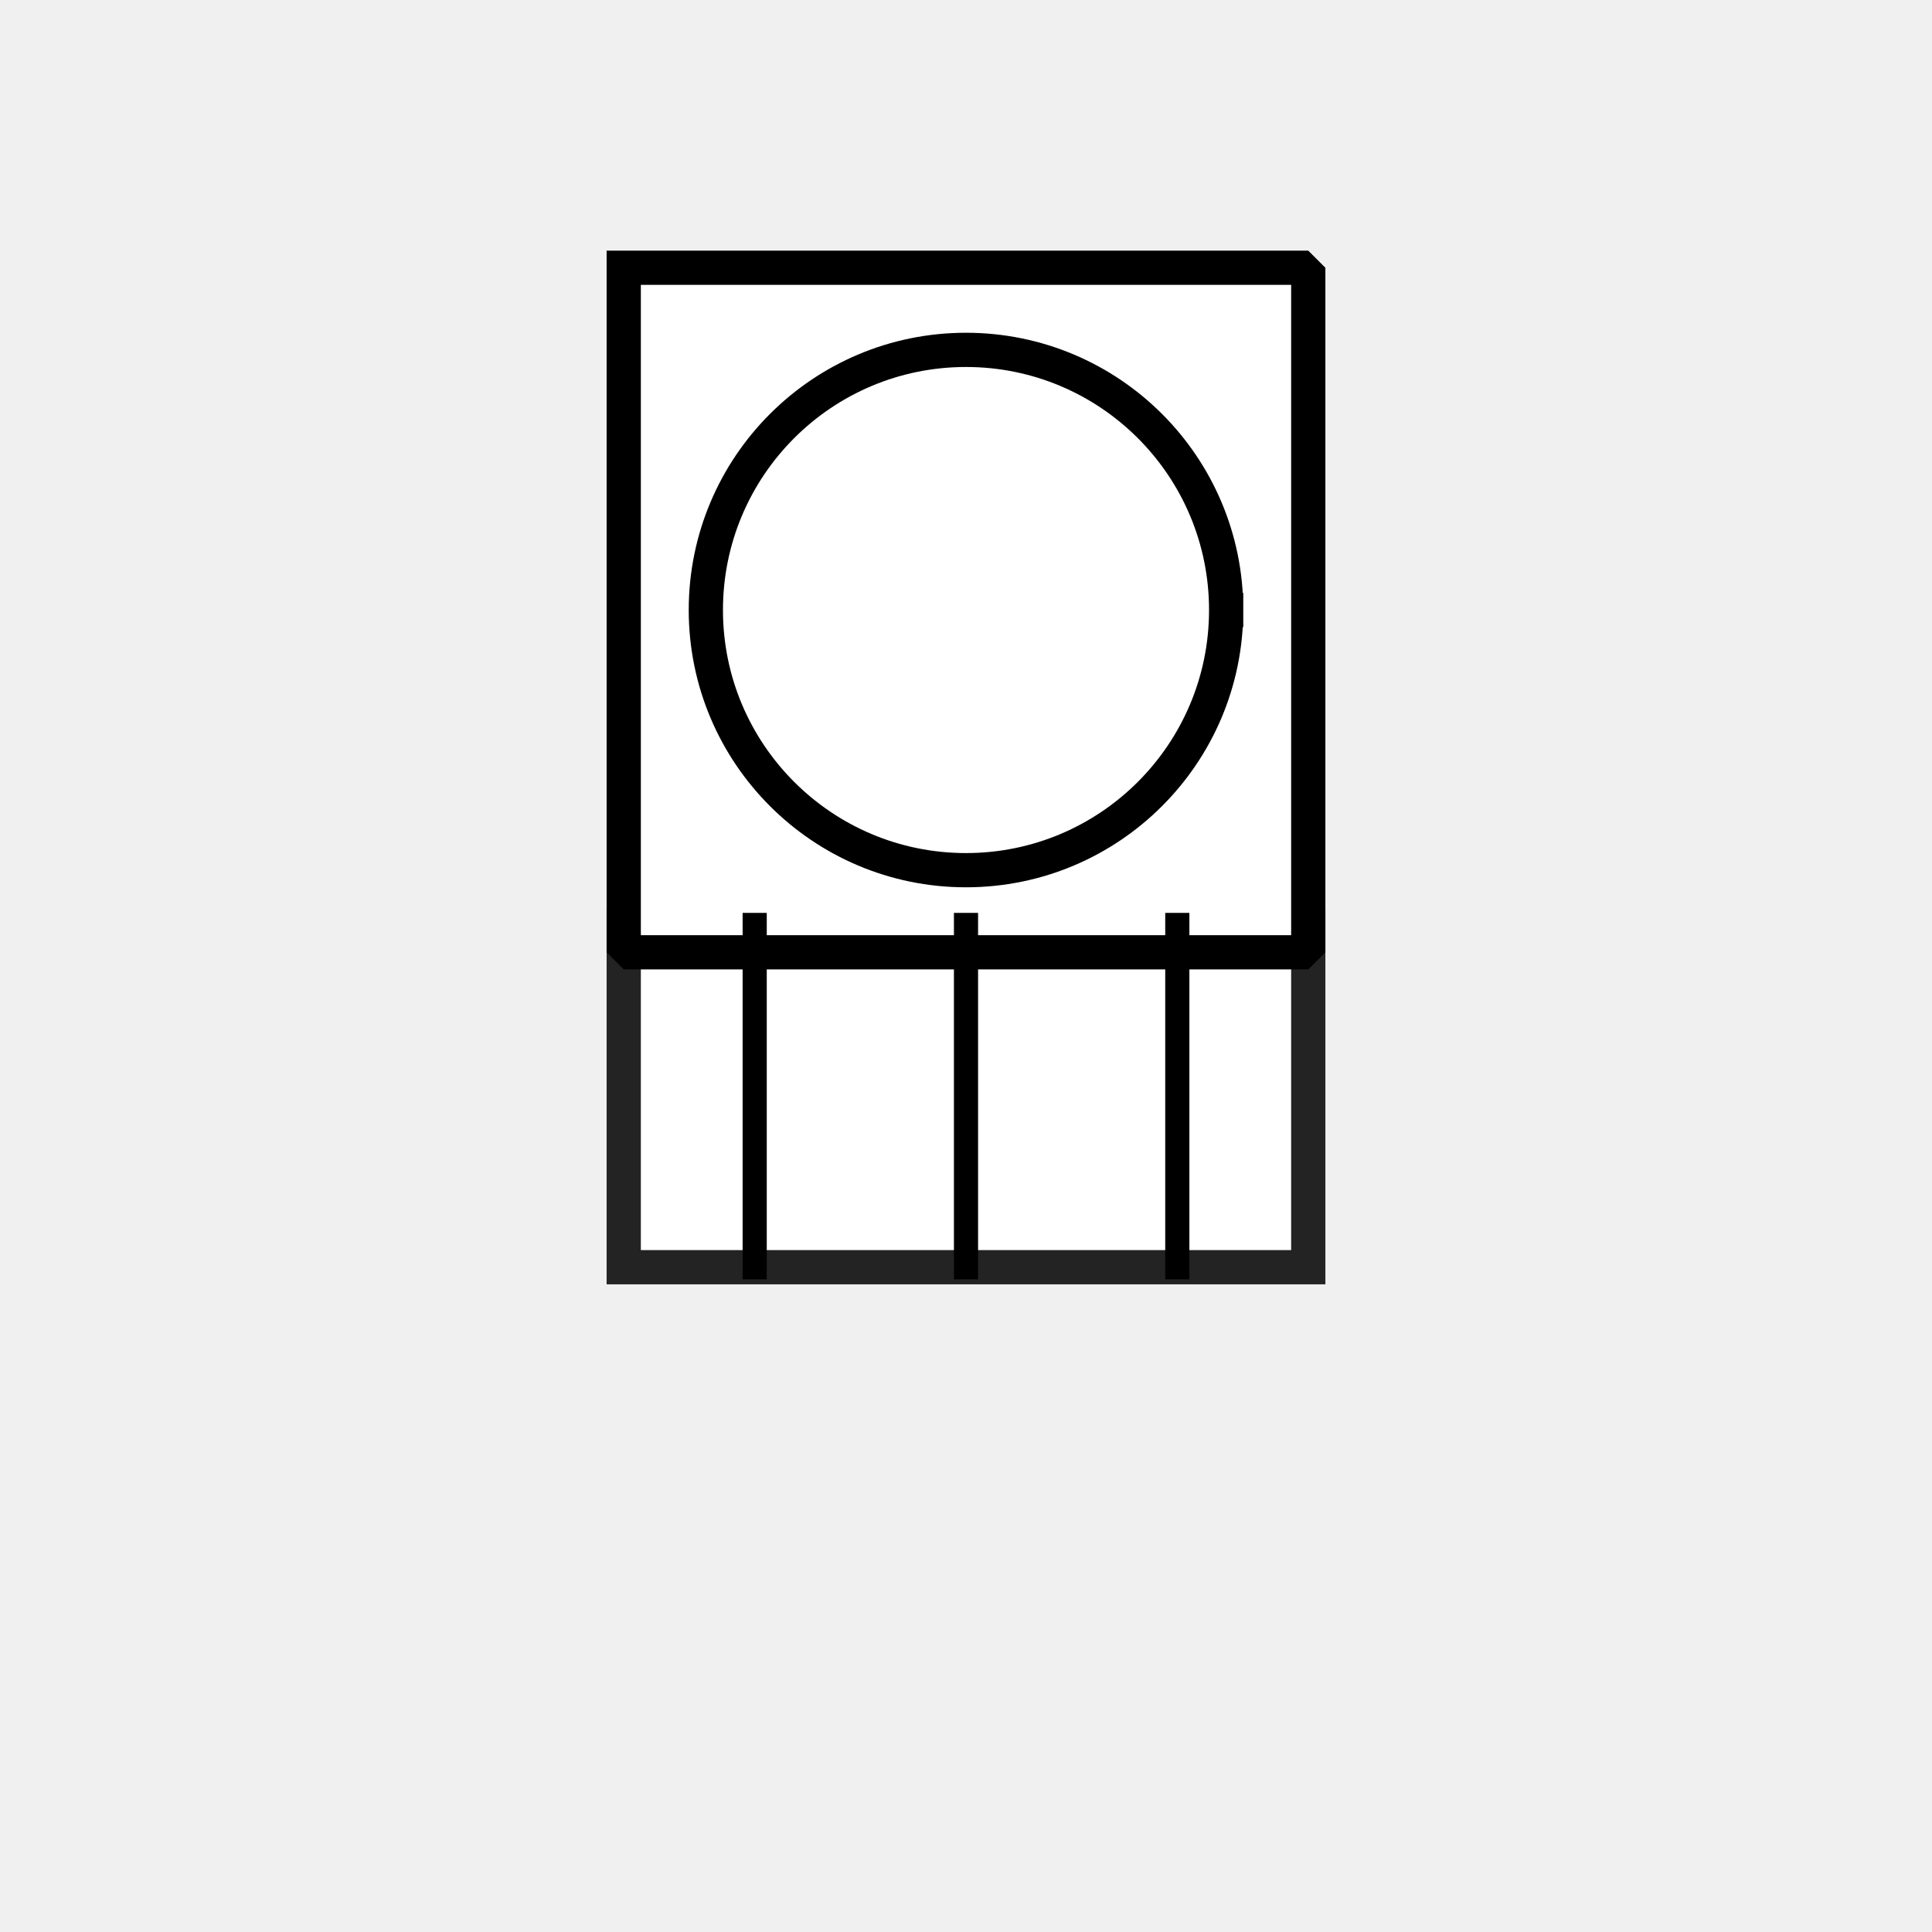
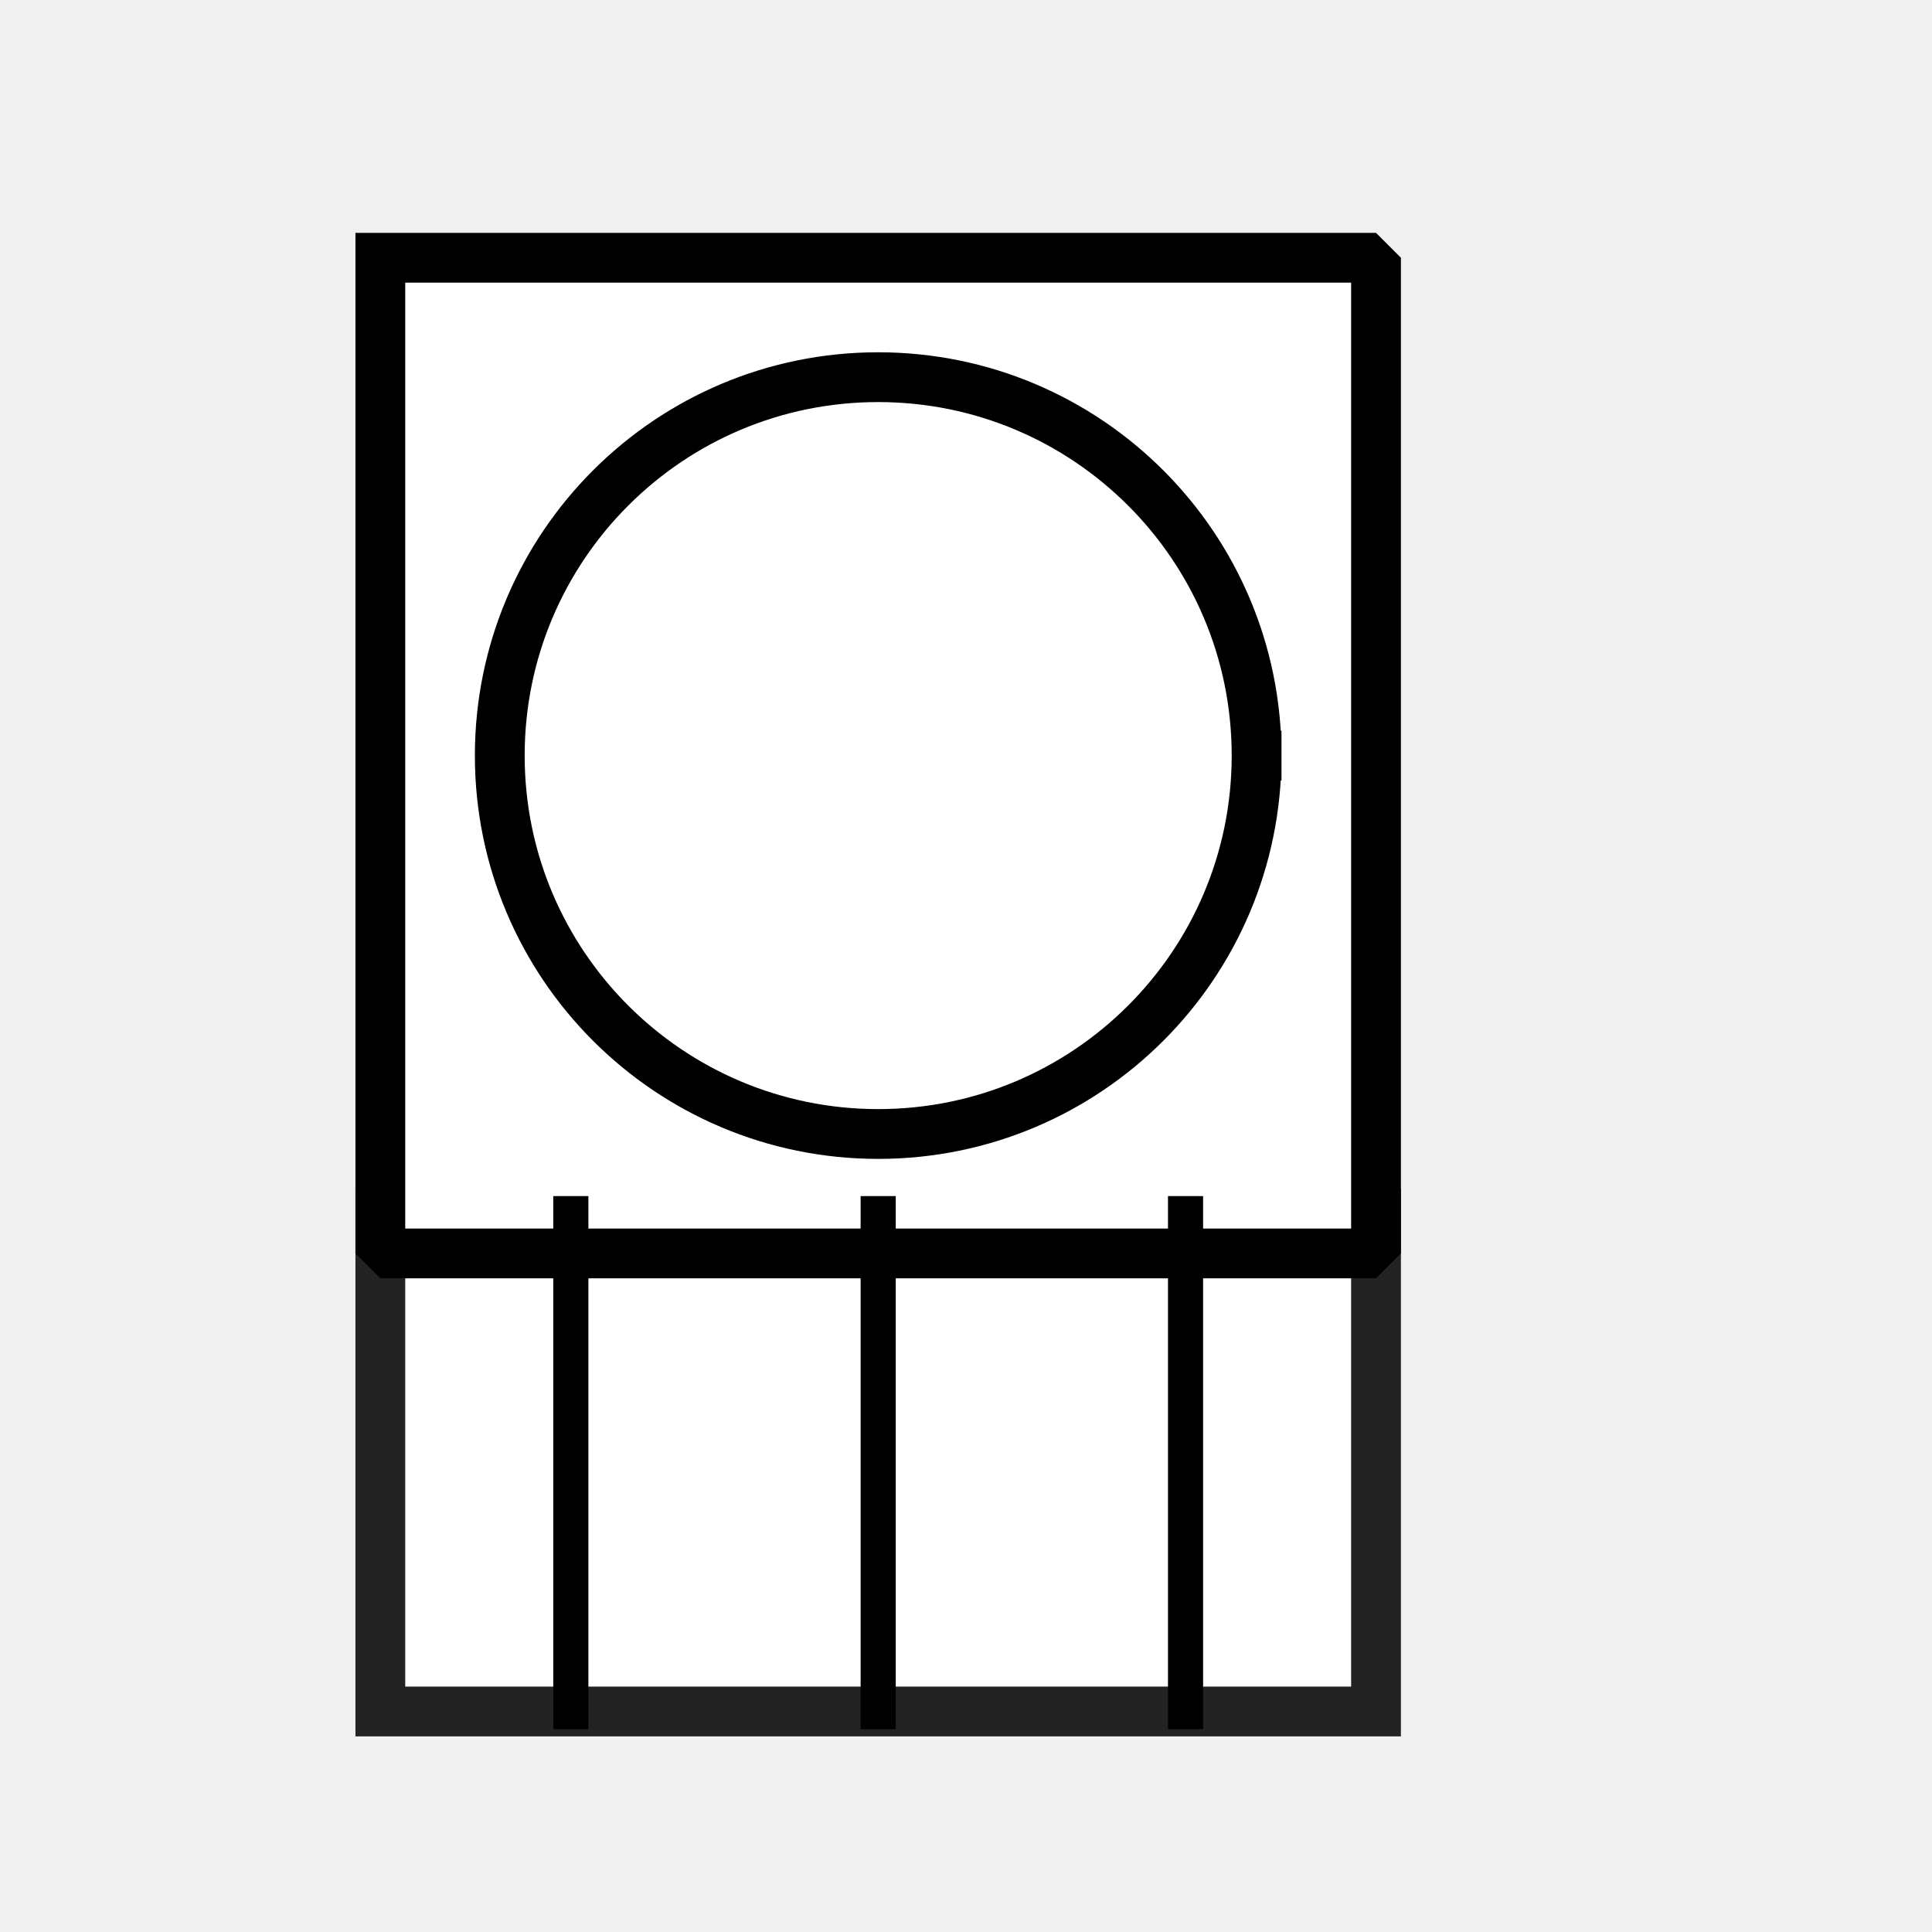
- <svg xmlns="http://www.w3.org/2000/svg" width="11.289mm" height="11.289mm" viewBox="0 0 32 32" version="1.2" baseProfile="tiny">
+ <svg xmlns="http://www.w3.org/2000/svg" width="32" height="32" viewBox="6 7 22 11" version="1.2" baseProfile="tiny">
  <defs />
  <g fill="none" stroke="black" stroke-width="1" fill-rule="evenodd" stroke-linecap="square" stroke-linejoin="bevel">
    <g fill="#ffffff" fill-opacity="1" stroke="#232323" stroke-opacity="1" stroke-width="0.567" stroke-linecap="square" stroke-linejoin="miter" stroke-miterlimit="2" transform="matrix(1,0,0,1,0,0)" font-family="MS Shell Dlg 2" font-size="8.25" font-weight="400" font-style="normal">
      <path vector-effect="none" fill-rule="evenodd" d="M21.669,15.32 L21.669,20.989 L10.331,20.989 L10.331,15.32 L21.669,15.32" />
    </g>
    <g stroke="none" transform="matrix(1,0,0,1,0,0)" font-family="MS Shell Dlg 2" font-size="8.25" font-weight="400" font-style="normal">
      <path vector-effect="none" fill-rule="evenodd" d="M21.669,15.32 L21.669,20.989 L10.331,20.989 L10.331,15.32 L21.669,15.32" />
    </g>
    <g fill="#ffffff" fill-opacity="1" stroke="#000000" stroke-opacity="1" stroke-width="0.567" stroke-linecap="square" stroke-linejoin="bevel" transform="matrix(1,0,0,1,0,0)" font-family="MS Shell Dlg 2" font-size="8.25" font-weight="400" font-style="normal">
      <path vector-effect="none" fill-rule="evenodd" d="M10.331,4.435 L21.669,4.435 L21.669,15.773 L10.331,15.773 L10.331,4.435" />
    </g>
    <g fill="#ffffff" fill-opacity="1" stroke="#000000" stroke-opacity="1" stroke-width="0.567" stroke-linecap="square" stroke-linejoin="bevel" transform="matrix(1,0,0,1,0,0)" font-family="MS Shell Dlg 2" font-size="8.25" font-weight="400" font-style="normal">
      <path vector-effect="none" fill-rule="evenodd" d="M20.309,10.104 C20.309,12.483 18.38,14.413 16,14.413 C13.62,14.413 11.691,12.483 11.691,10.104 C11.691,7.724 13.62,5.795 16,5.795 C18.38,5.795 20.309,7.724 20.309,10.104" />
    </g>
    <path d="M12.5,15.32 L12.5,20.99" stroke="#000000" stroke-width="0.4" />
    <path d="M16,15.32 L16,20.99" stroke="#000000" stroke-width="0.4" />
    <path d="M19.5,15.32 L19.5,20.99" stroke="#000000" stroke-width="0.4" />
  </g>
</svg>
